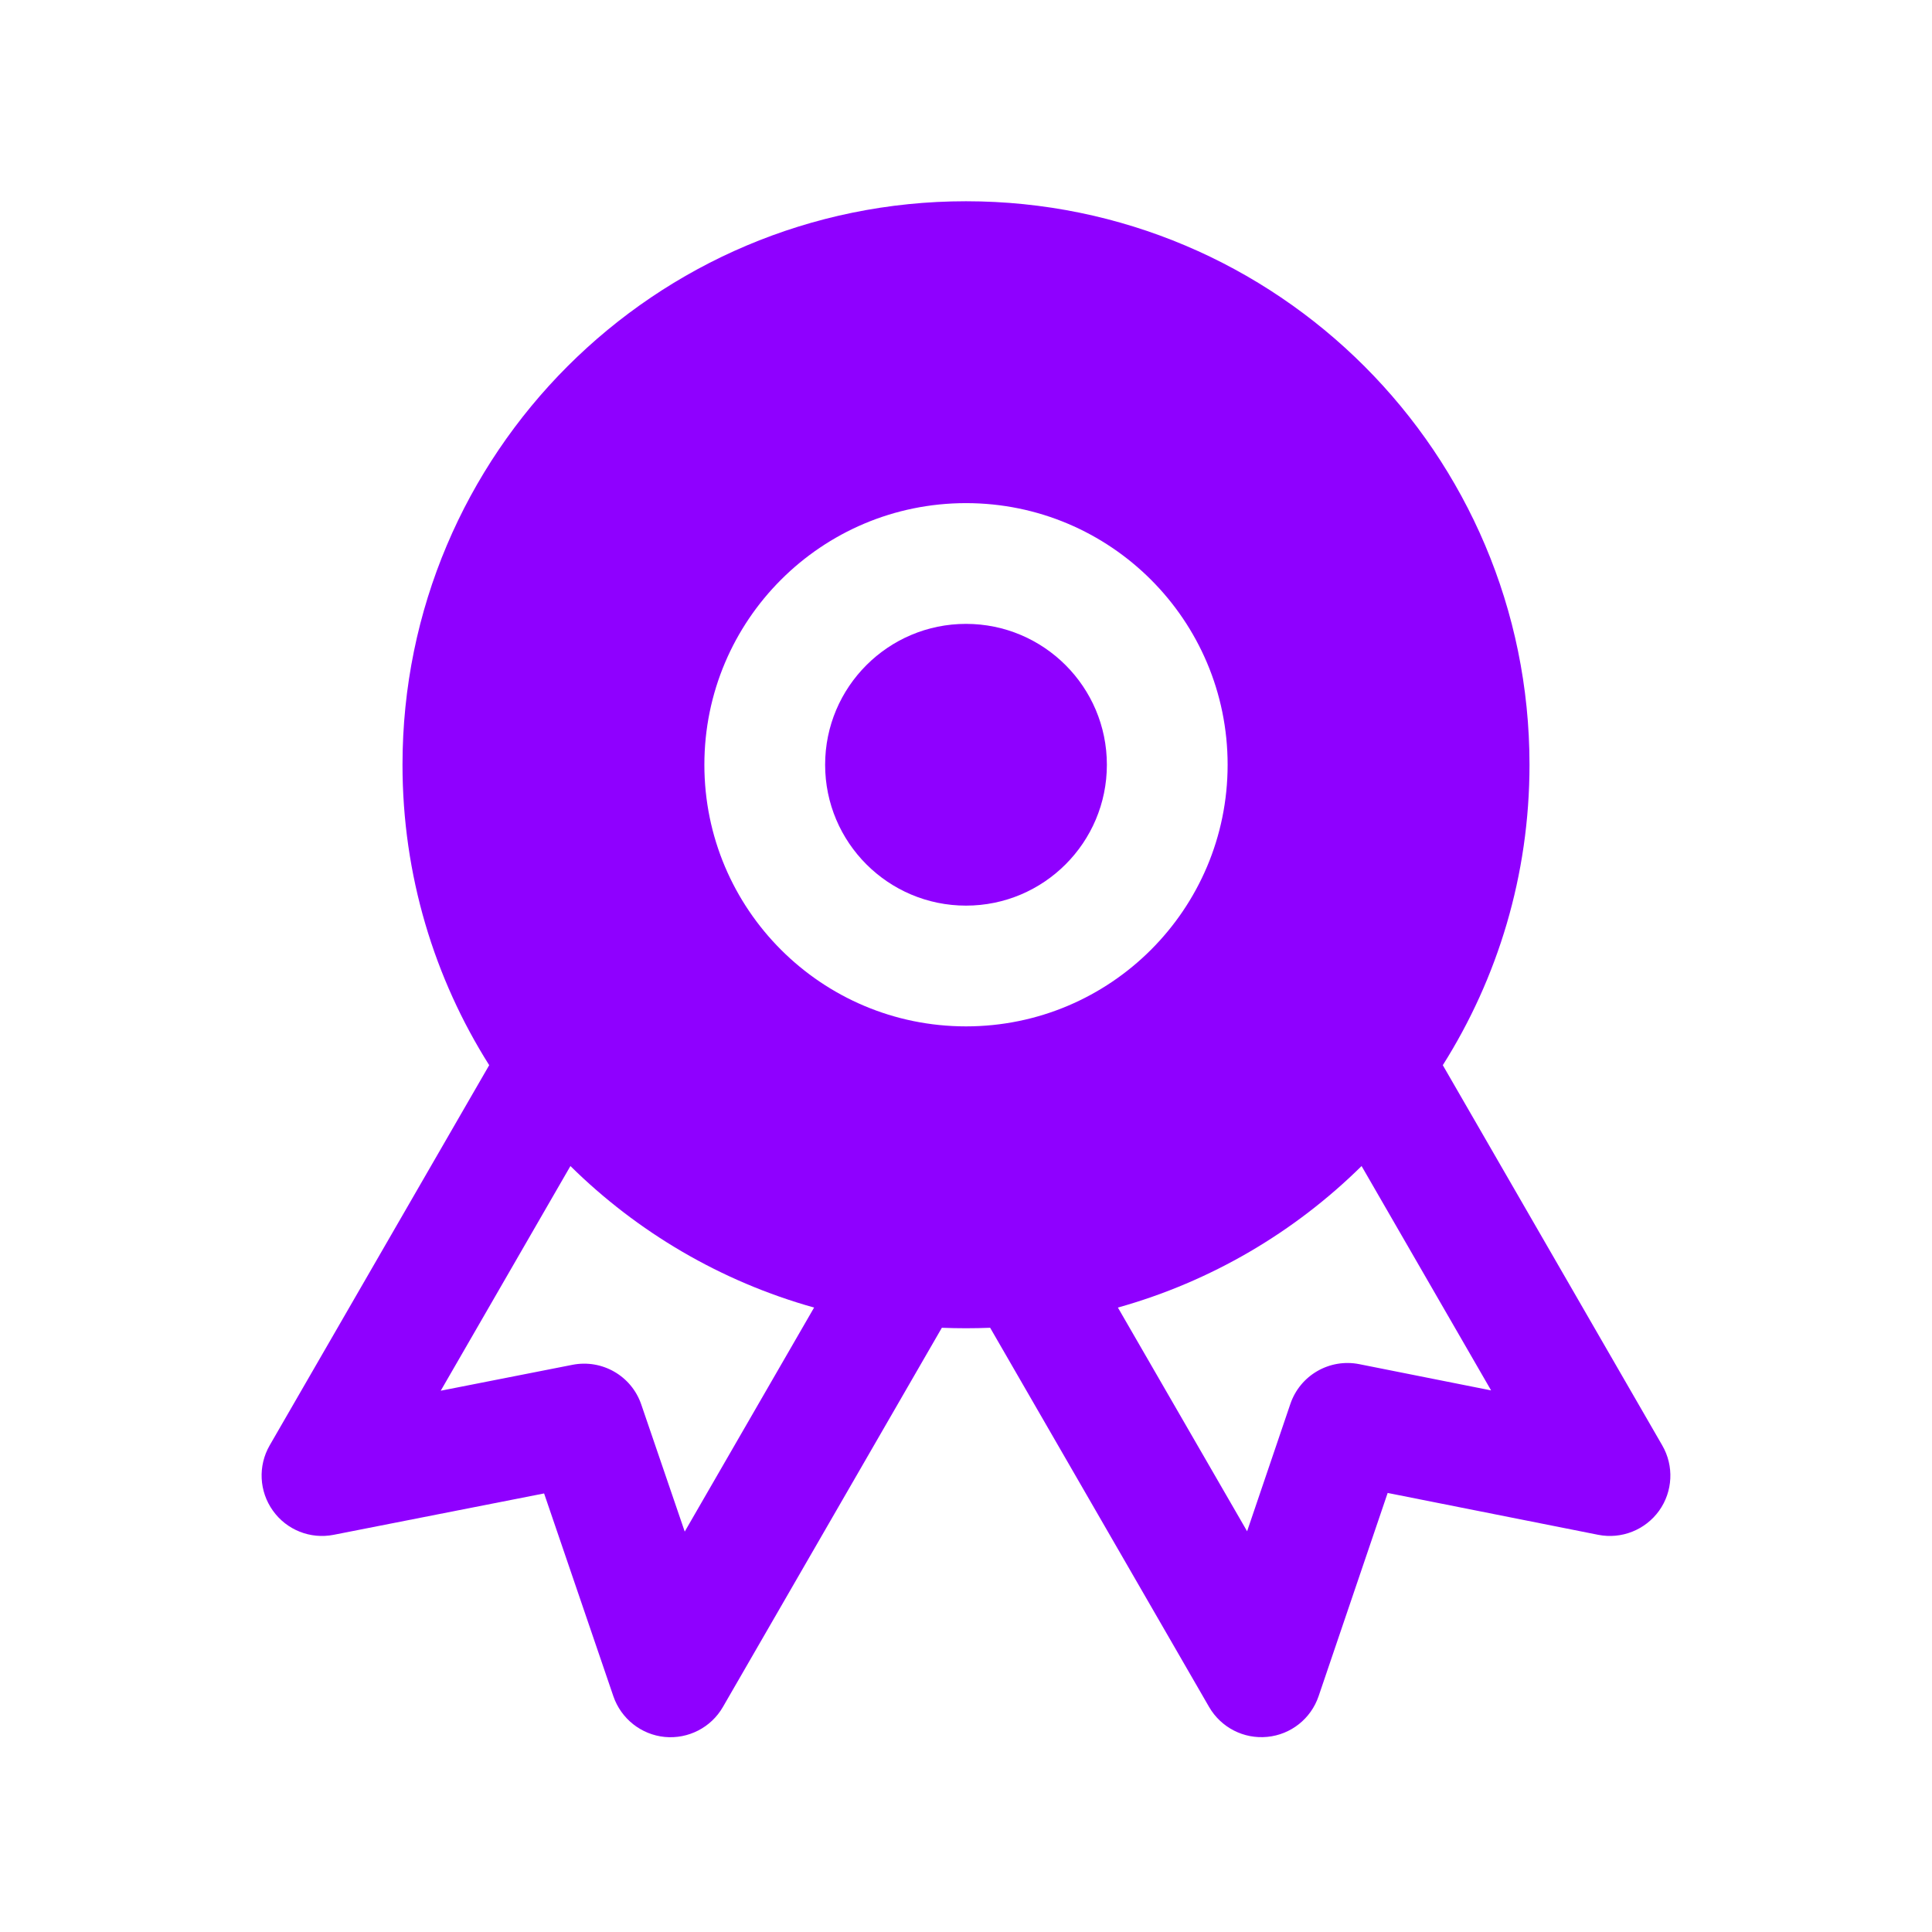
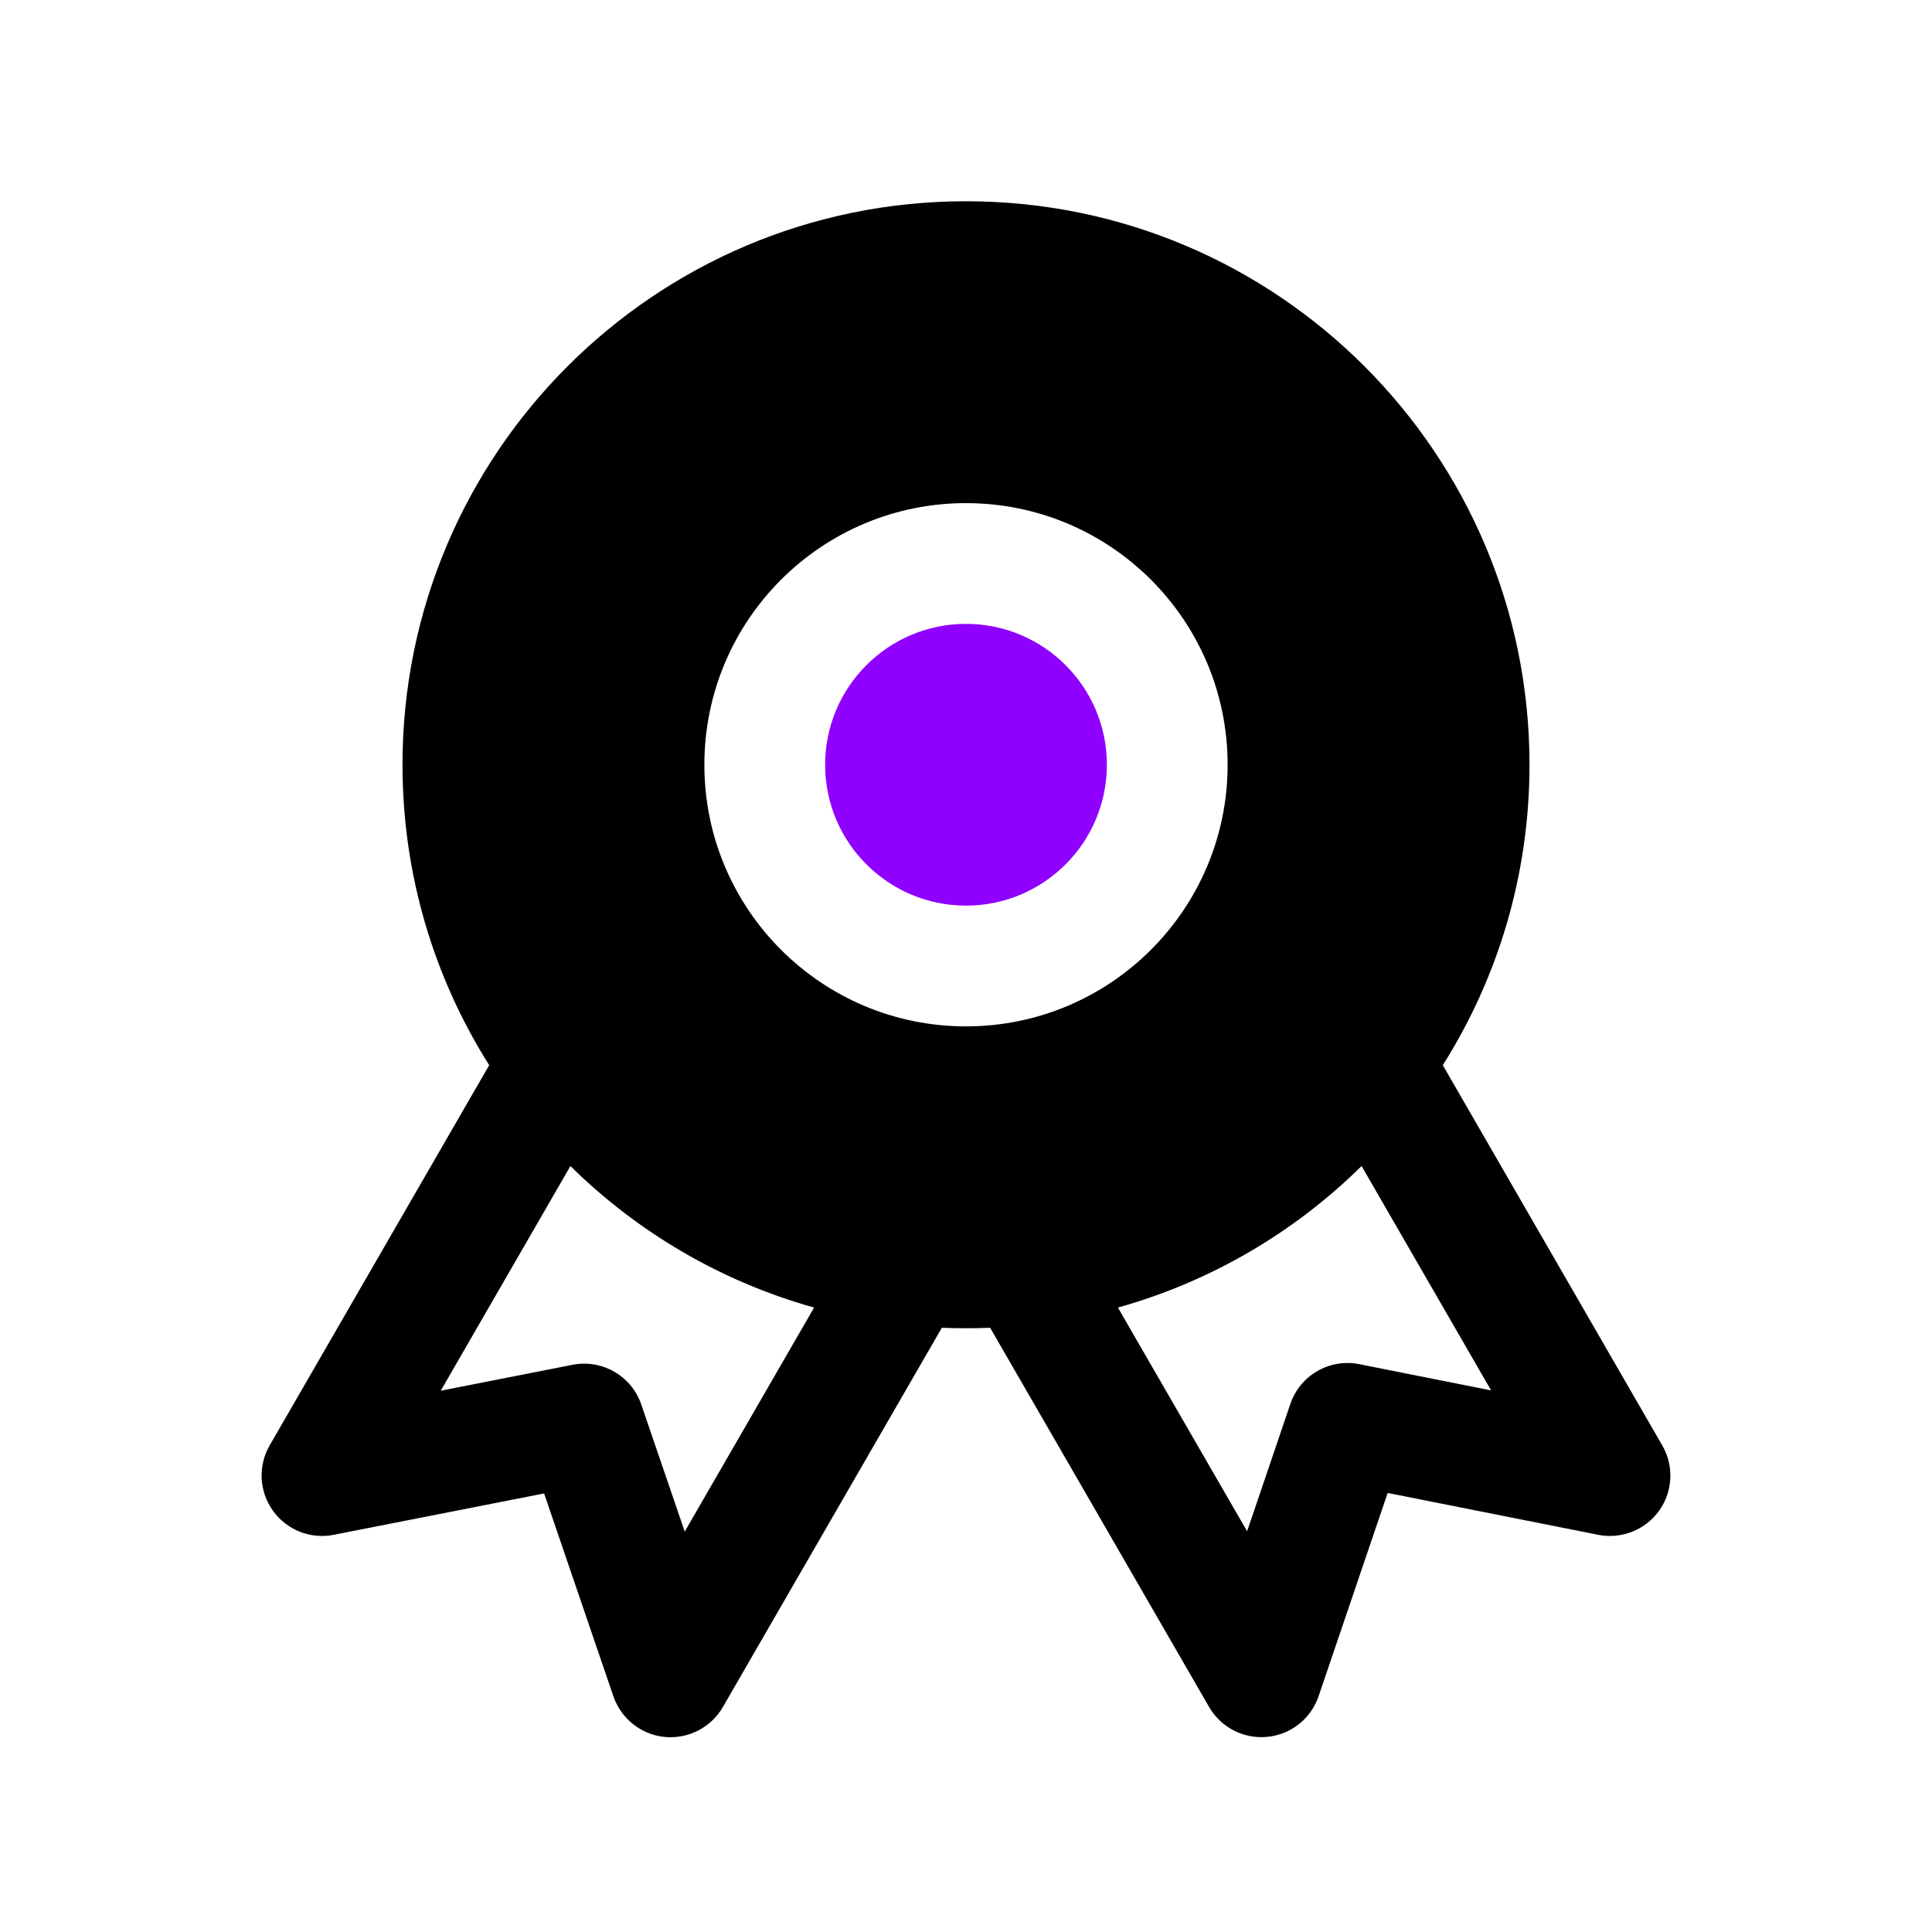
<svg xmlns="http://www.w3.org/2000/svg" width="24" height="24" viewBox="0 0 24 24" fill="none">
  <path d="M10.25 9.5C10.25 8.534 11.034 7.75 12 7.75C12.966 7.75 13.75 8.534 13.75 9.5C13.75 10.466 12.966 11.25 12 11.25C11.034 11.25 10.25 10.466 10.25 9.5Z" fill="#8F00FF" />
-   <path fill-rule="evenodd" clip-rule="evenodd" d="M5 9.5C5 5.634 8.134 2.5 12 2.5C15.866 2.5 19 5.634 19 9.5C19 10.872 18.605 12.152 17.923 13.232L20.649 17.955C20.797 18.21 20.781 18.528 20.61 18.767C20.438 19.006 20.142 19.123 19.854 19.066L17.238 18.546L16.38 21.071C16.285 21.35 16.036 21.548 15.743 21.576C15.45 21.605 15.168 21.46 15.02 21.205L12.3 16.494C12.201 16.498 12.101 16.5 12 16.5C11.899 16.5 11.799 16.498 11.7 16.494L8.98 21.205C8.833 21.46 8.55 21.605 8.257 21.577C7.965 21.548 7.716 21.351 7.62 21.073L6.759 18.552L4.145 19.066C3.856 19.123 3.561 19.006 3.39 18.766C3.219 18.527 3.203 18.21 3.35 17.955L6.077 13.232C5.395 12.152 5 10.872 5 9.5ZM7.086 14.485C7.918 15.306 8.955 15.919 10.113 16.243L8.506 19.026L7.966 17.447C7.845 17.092 7.48 16.882 7.112 16.954L5.475 17.276L7.086 14.485ZM13.887 16.243L15.492 19.022L16.029 17.441C16.15 17.084 16.516 16.873 16.885 16.946L18.523 17.272L16.914 14.485C16.082 15.306 15.045 15.919 13.887 16.243ZM12 6.25C10.205 6.25 8.75 7.705 8.75 9.5C8.75 11.295 10.205 12.75 12 12.75C13.795 12.75 15.25 11.295 15.25 9.5C15.25 7.705 13.795 6.25 12 6.25Z" fill="#8F00FF" />
+   <path fill-rule="evenodd" clip-rule="evenodd" d="M5 9.5C5 5.634 8.134 2.5 12 2.5C15.866 2.5 19 5.634 19 9.5C19 10.872 18.605 12.152 17.923 13.232L20.649 17.955C20.797 18.21 20.781 18.528 20.61 18.767C20.438 19.006 20.142 19.123 19.854 19.066L17.238 18.546L16.38 21.071C16.285 21.35 16.036 21.548 15.743 21.576C15.45 21.605 15.168 21.46 15.02 21.205L12.3 16.494C12.201 16.498 12.101 16.5 12 16.5C11.899 16.5 11.799 16.498 11.7 16.494L8.98 21.205C8.833 21.46 8.55 21.605 8.257 21.577C7.965 21.548 7.716 21.351 7.62 21.073L6.759 18.552L4.145 19.066C3.856 19.123 3.561 19.006 3.39 18.766C3.219 18.527 3.203 18.21 3.35 17.955L6.077 13.232C5.395 12.152 5 10.872 5 9.5ZM7.086 14.485C7.918 15.306 8.955 15.919 10.113 16.243L8.506 19.026L7.966 17.447C7.845 17.092 7.48 16.882 7.112 16.954L5.475 17.276L7.086 14.485ZM13.887 16.243L15.492 19.022L16.029 17.441C16.15 17.084 16.516 16.873 16.885 16.946L18.523 17.272L16.914 14.485C16.082 15.306 15.045 15.919 13.887 16.243ZM12 6.25C10.205 6.25 8.75 7.705 8.75 9.5C8.75 11.295 10.205 12.75 12 12.75C13.795 12.75 15.25 11.295 15.25 9.5C15.25 7.705 13.795 6.25 12 6.25Z" fill="currentColor" />
</svg>
